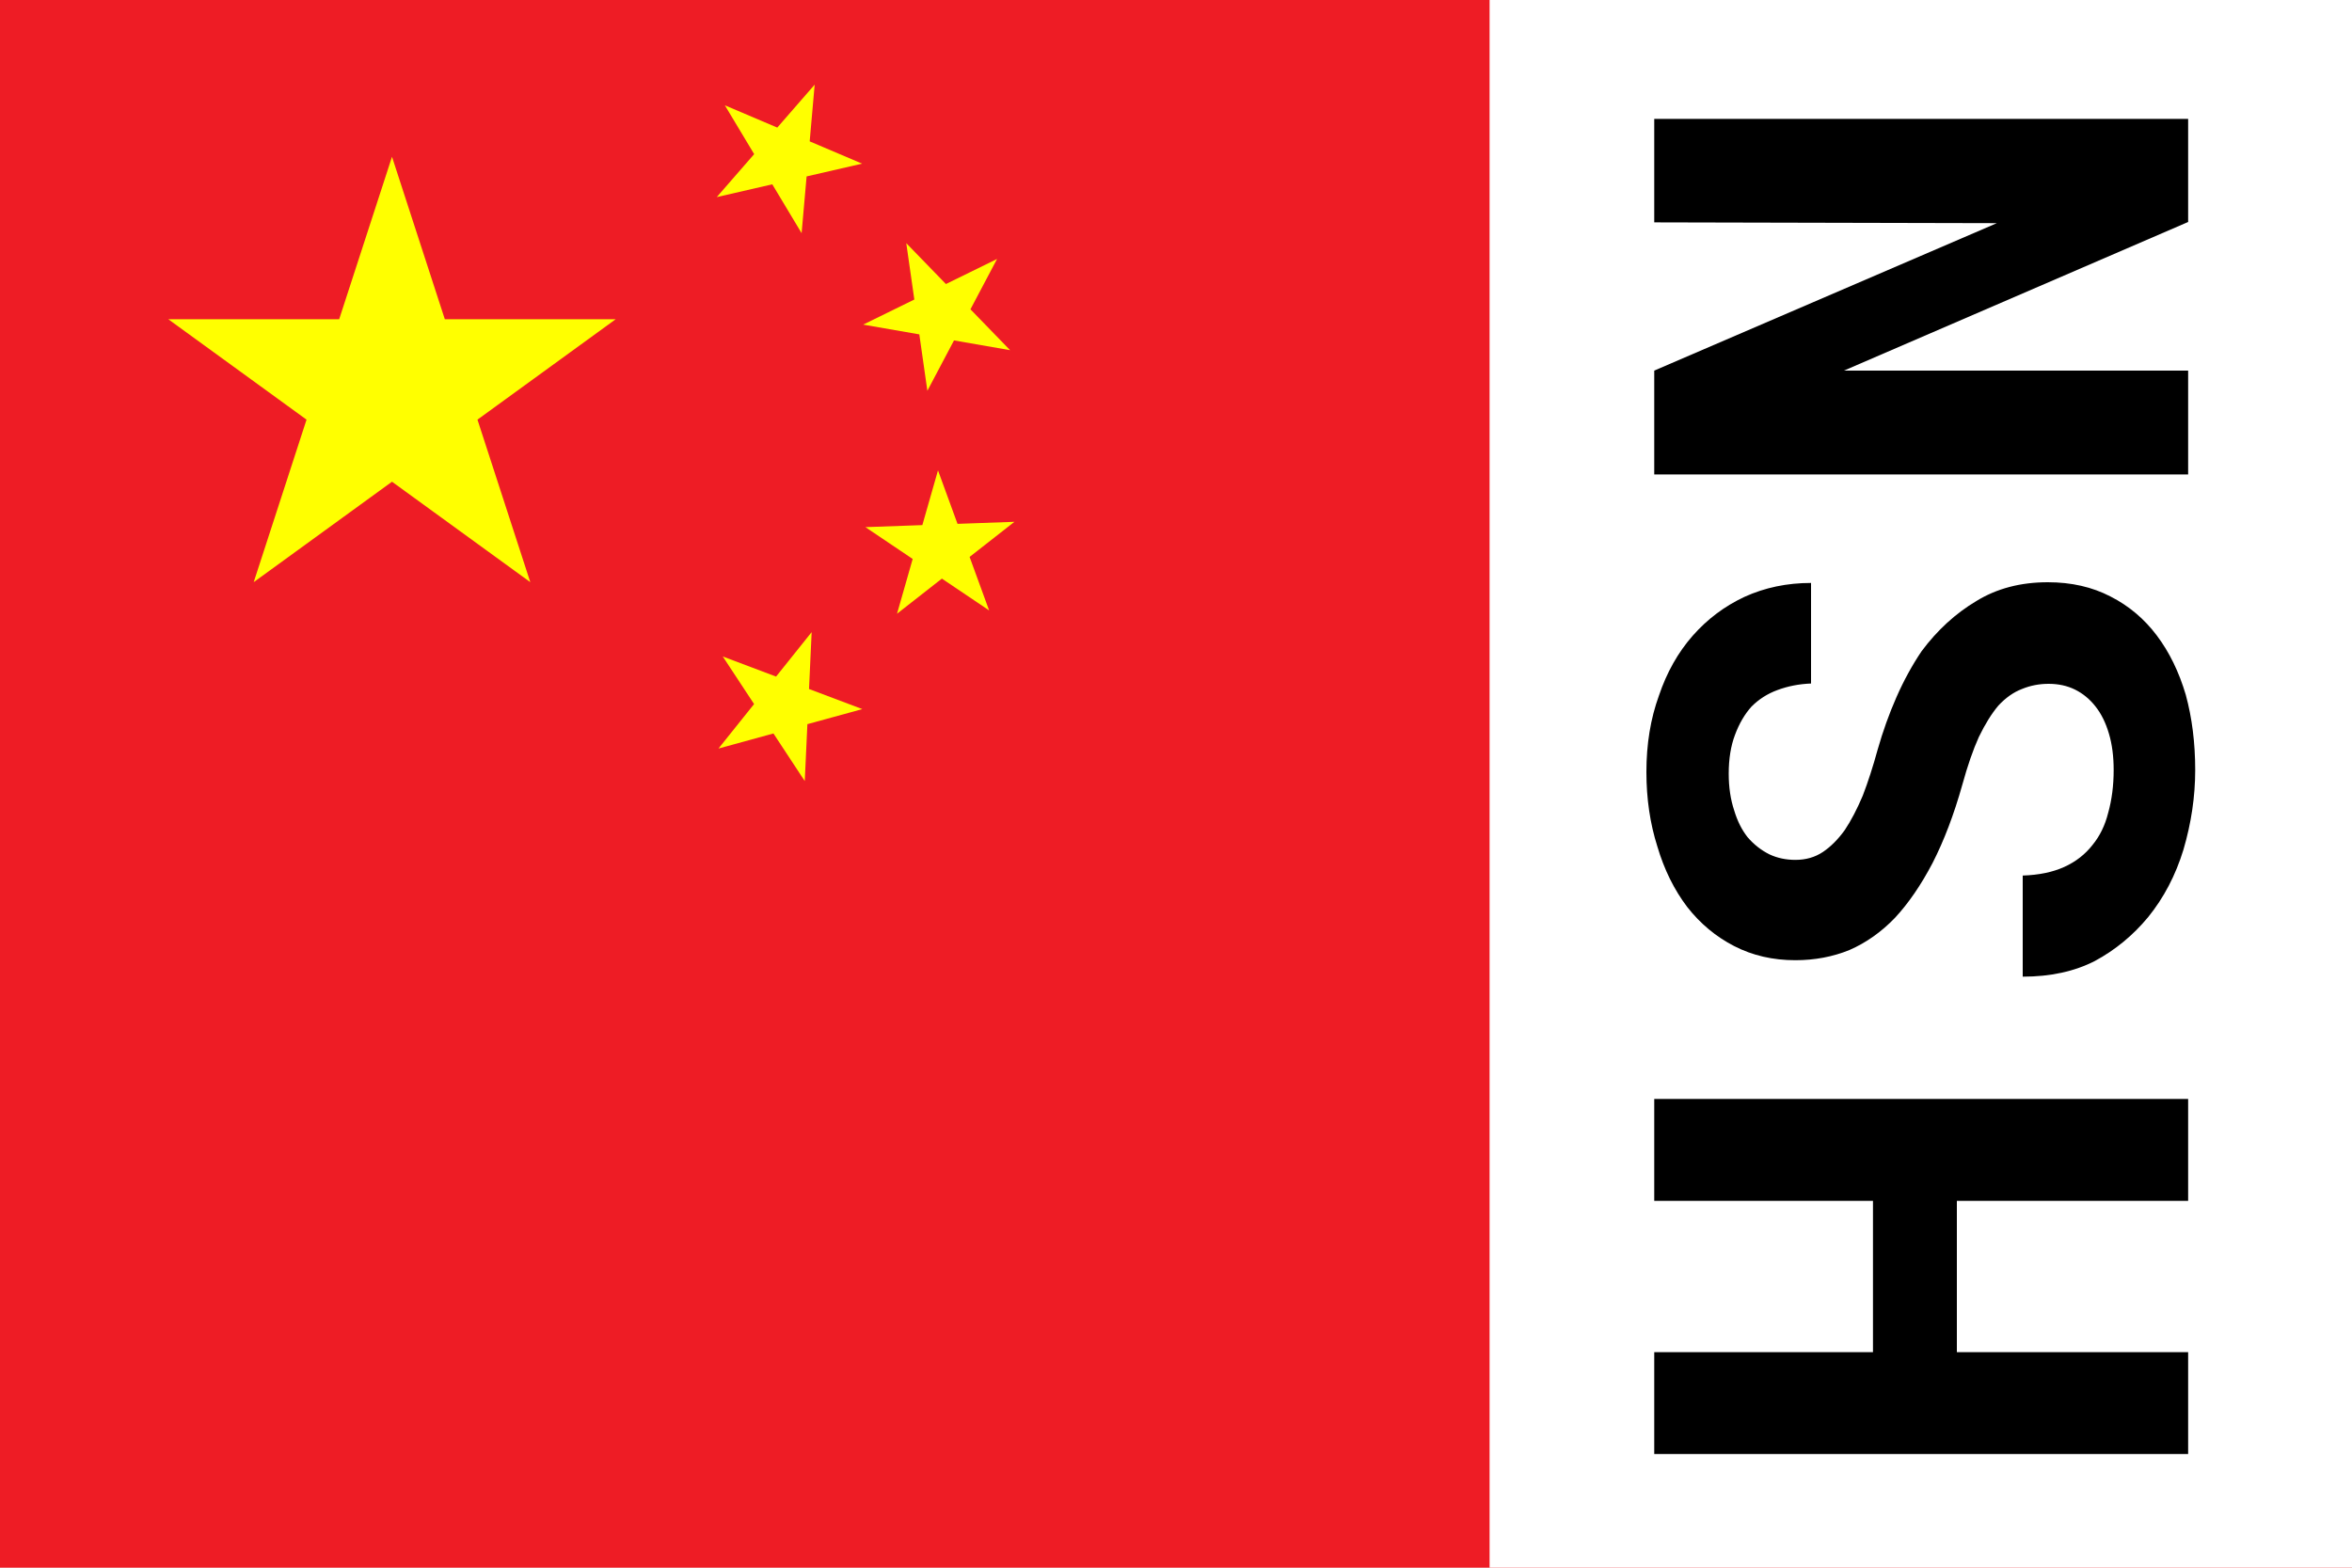
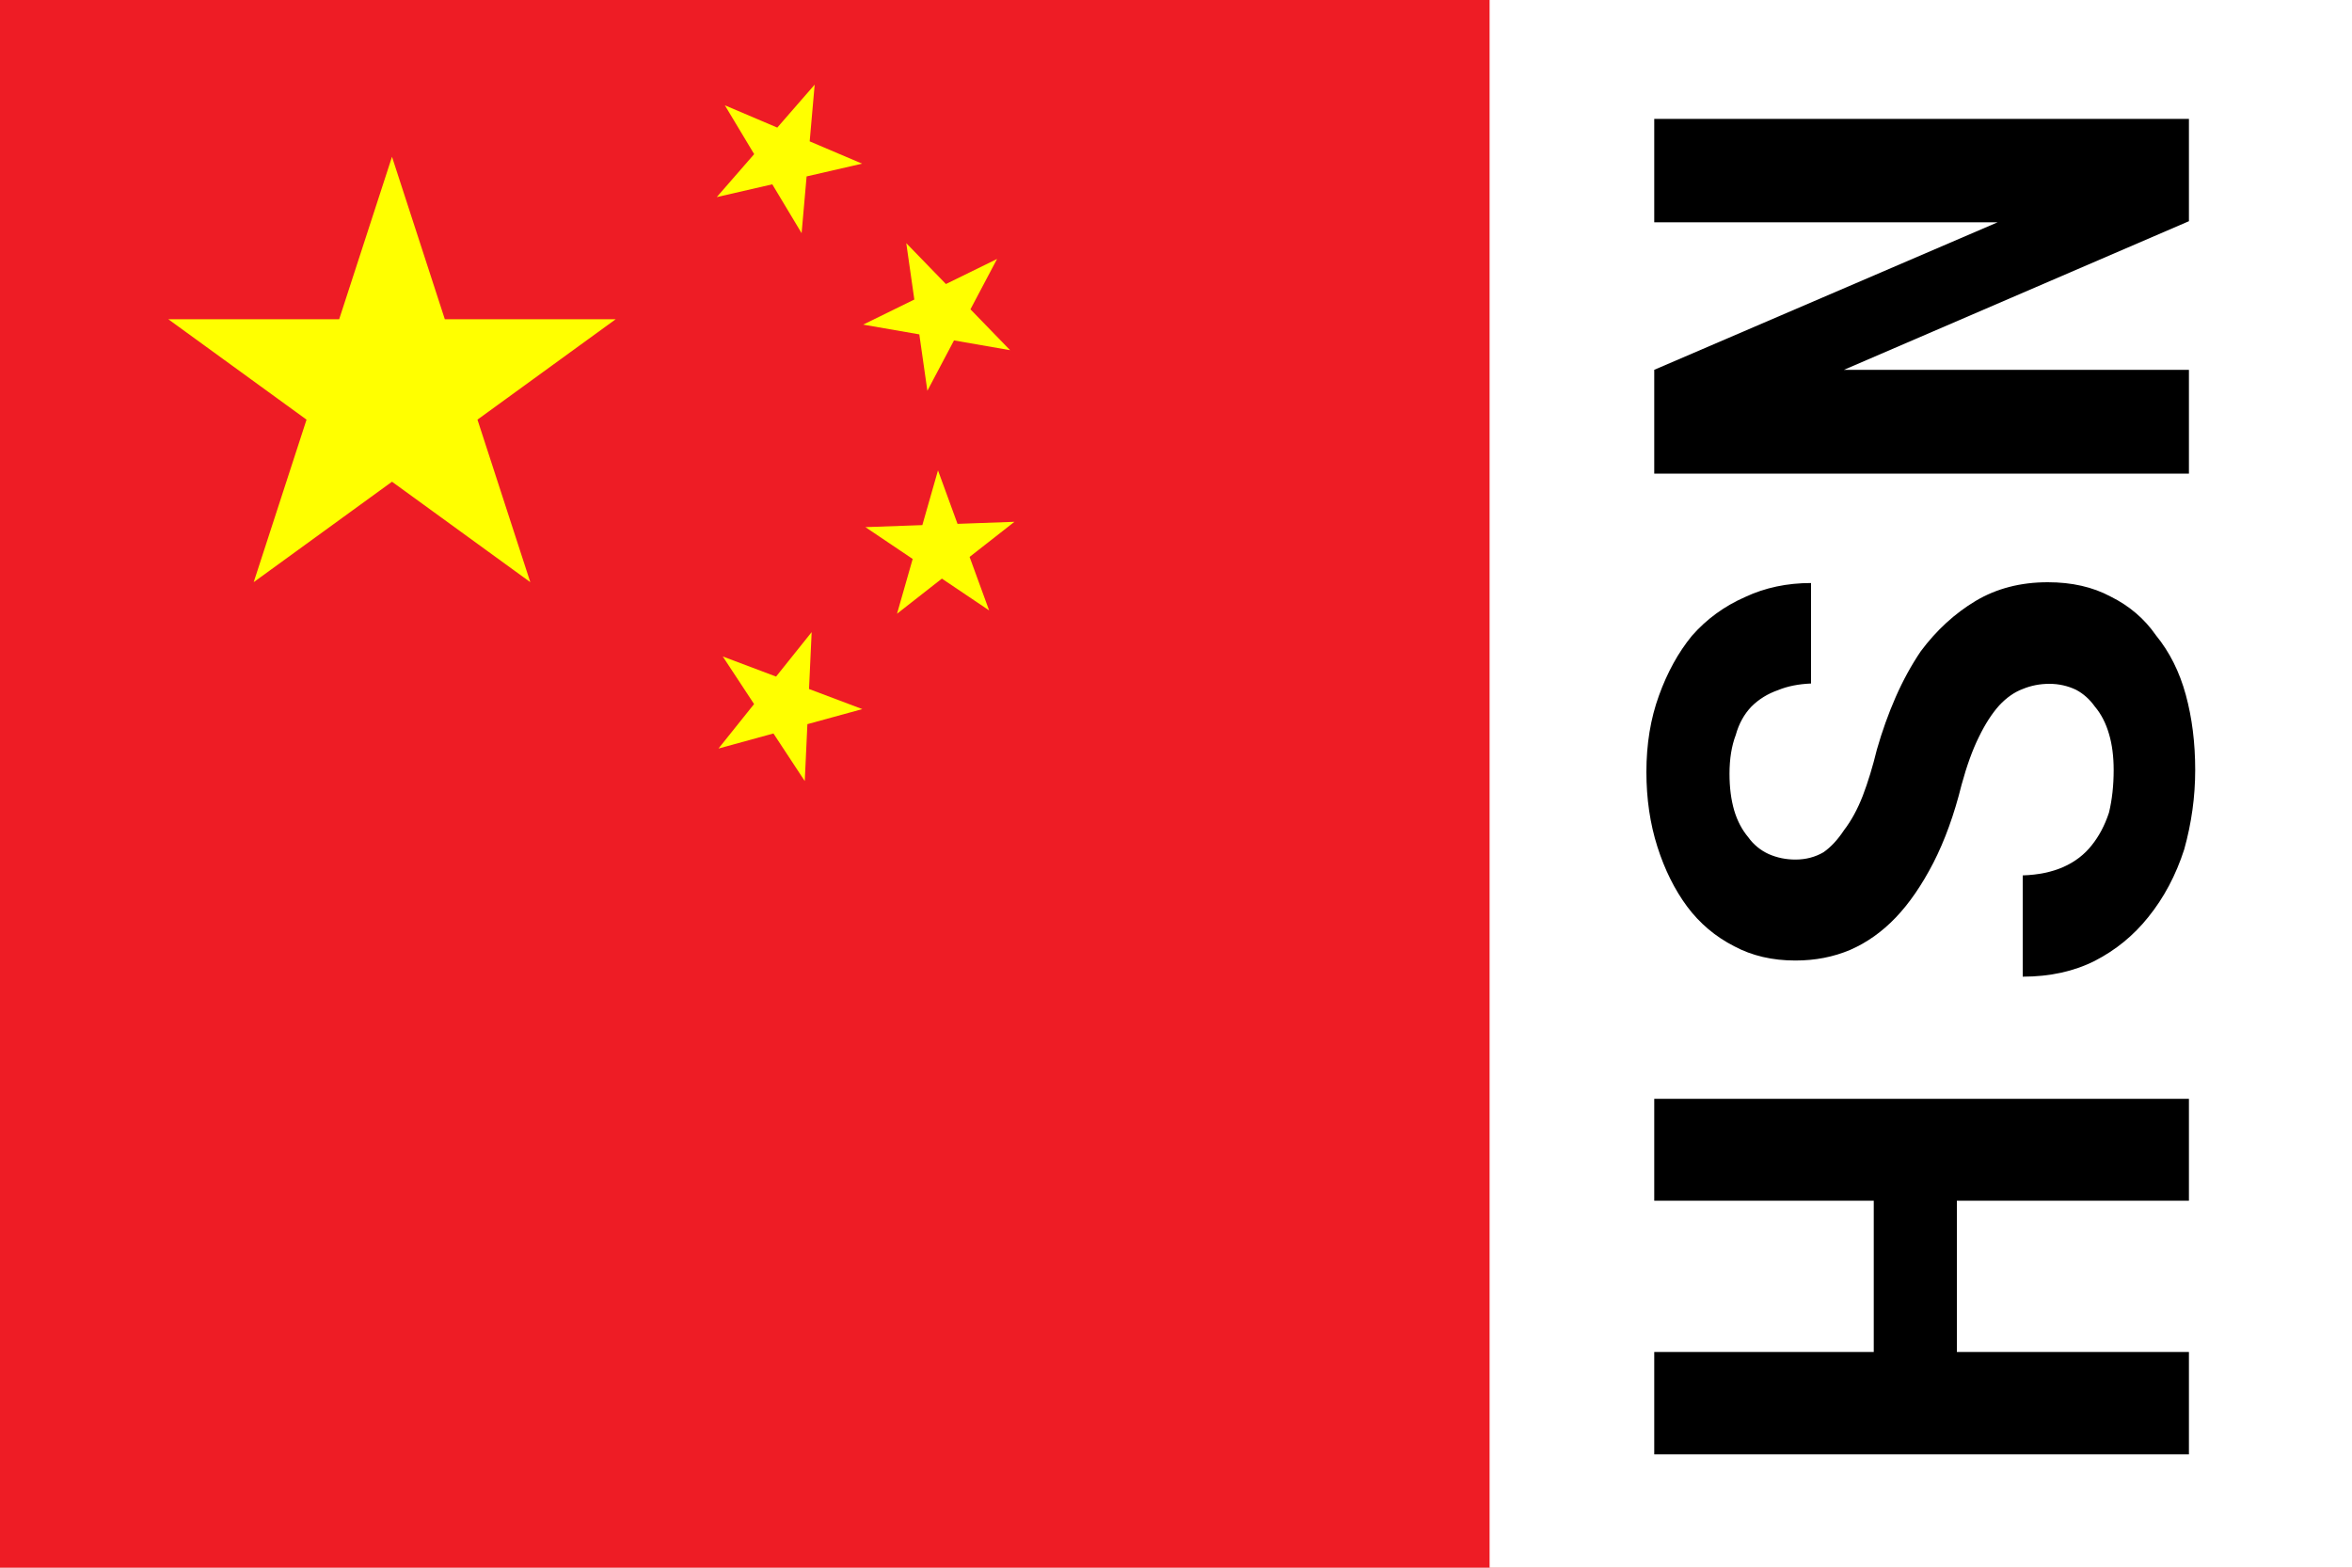
<svg xmlns="http://www.w3.org/2000/svg" xmlns:xlink="http://www.w3.org/1999/xlink" width="30" height="20">
  <symbol id="cmn" width="30" height="20">
    <defs>
      <path id="s" d="m0-1 .588 1.809-1.539-1.118h1.902l-1.539 1.118z" fill="#ff0" />
    </defs>
    <rect width="30" height="20" fill="#ee1c25" />
    <use transform="translate(5,5) scale(3)" xlink:href="#s" />
    <use transform="translate(10 2) rotate(23.036)" xlink:href="#s" />
    <use transform="translate(12 4) rotate(45.87)" xlink:href="#s" />
    <use transform="translate(12 7) rotate(69.945)" xlink:href="#s" />
    <use transform="translate(10 9) rotate(20.66)" xlink:href="#s" />
  </symbol>
  <use href="#cmn" />
  <path d="M19 0h11v20H19z" fill="#fff" />
-   <path transform="matrix(0 -.1.1 0 0 0)" d="m-140.2 279.1v-68.1h-13v27.9h-19.3v-27.9h-13v68.1h13v-29.5h19.3v29.5zm52.96-17.8q0 1.9-.75 3.4t-2.16 2.6q-1.4 1.1-3.46 1.7-2.01.6-4.63.6-2.96 0-5.46-.7-2.4-.6-4.1-2-1.8-1.4-2.8-3.6t-1.1-5.3h-12.9q0 5.3 2 9.2 2.1 3.9 5.6 6.8 3.7 3 8.6 4.5 5.1 1.5 10.16 1.5 5.19 0 9.59-1.2 4.4-1.3 7.58-3.7 3.19-2.4 4.97-5.9 1.82-3.5 1.82-8 0-5.2-2.39-9.1-2.38-4-6.41-7-2.67-1.8-5.85-3.2t-6.69-2.4q-3.28-.9-5.88-1.9-2.6-1.1-4.4-2.3-1.8-1.3-2.8-2.8t-1-3.5q0-1.8.7-3.3.8-1.6 2.2-2.8 1.4-1.1 3.4-1.7 2.1-.7 4.69-.7 2.85 0 4.96.8 2.15.8 3.6 2.1 1.41 1.4 2.11 3.3.75 2 .84 4.3h12.83q0-4.6-1.78-8.5-1.78-3.8-4.96-6.6-3.19-2.8-7.63-4.3-4.4-1.6-9.74-1.6-5.12 0-9.52 1.4-4.4 1.3-7.7 3.8-3.2 2.5-5 6t-1.8 7.8q0 3.7 1.3 6.9 1.4 3.2 4.1 5.8 2.8 2.6 7 4.8 4.3 2.2 10 3.8 3.63 1 6.07 2.1 2.48 1.2 4.02 2.5 1.5 1.4 2.11 3 .66 1.6.66 3.4zm72.07 17.8v-68.1h-13.2l-.1 43.7-18.81-43.7h-13.25v68.1h13.25v-43.9l18.96 43.9z" />
+   <path transform="matrix(0 -.2.2 0 0 0)" d="m-70.09 139.6v-34.1h-6.5v14h-9.65v-14h-6.53v34.1h6.53v-14.8h9.65v14.8zm26.47-8.9q0 .9-.38 1.7-.37.7-1.07 1.2-.71.6-1.74.9-1 .3-2.31.3-1.48 0-2.72-.3-1.21-.4-2.08-1.1-.89-.7-1.38-1.8t-.54-2.6h-6.46q0 2.6 1.01 4.6 1.03 2 2.78 3.4 1.85 1.5 4.33 2.3 2.51.7 5.06.7 2.6 0 4.8-.6t3.79-1.9q1.59-1.1 2.48-2.9.91-1.7.91-4 0-2.6-1.19-4.6-1.2-2-3.21-3.5-1.33-.9-2.92-1.6-1.6-.7-3.35-1.2-1.64-.4-2.95-.9-1.29-.5-2.2-1.2-.91-.6-1.4-1.3-.47-.8-.47-1.8 0-.9.35-1.7.37-.8 1.07-1.3.71-.6 1.71-.9 1.03-.3 2.34-.3 1.43 0 2.48.4 1.08.3 1.81 1 .7.7 1.05 1.7.37.9.42 2.1h6.41q0-2.3-.89-4.2-.88-2-2.48-3.4-1.59-1.3-3.81-2.1-2.2-.8-4.87-.8-2.57 0-4.77.7t-3.82 1.9q-1.61 1.2-2.53 3-.91 1.7-.91 3.9 0 1.9.68 3.5.7 1.6 2.06 2.9t3.49 2.4q2.15 1.1 4.98 1.8 1.83.5 3.04 1.1 1.24.6 2.02 1.3.75.7 1.05 1.5.33.8.33 1.7zm36.036 8.9v-34.1h-6.596v21.9l-9.41-21.9h-6.62v34.1h6.62v-22l9.48 22z" />
</svg>
